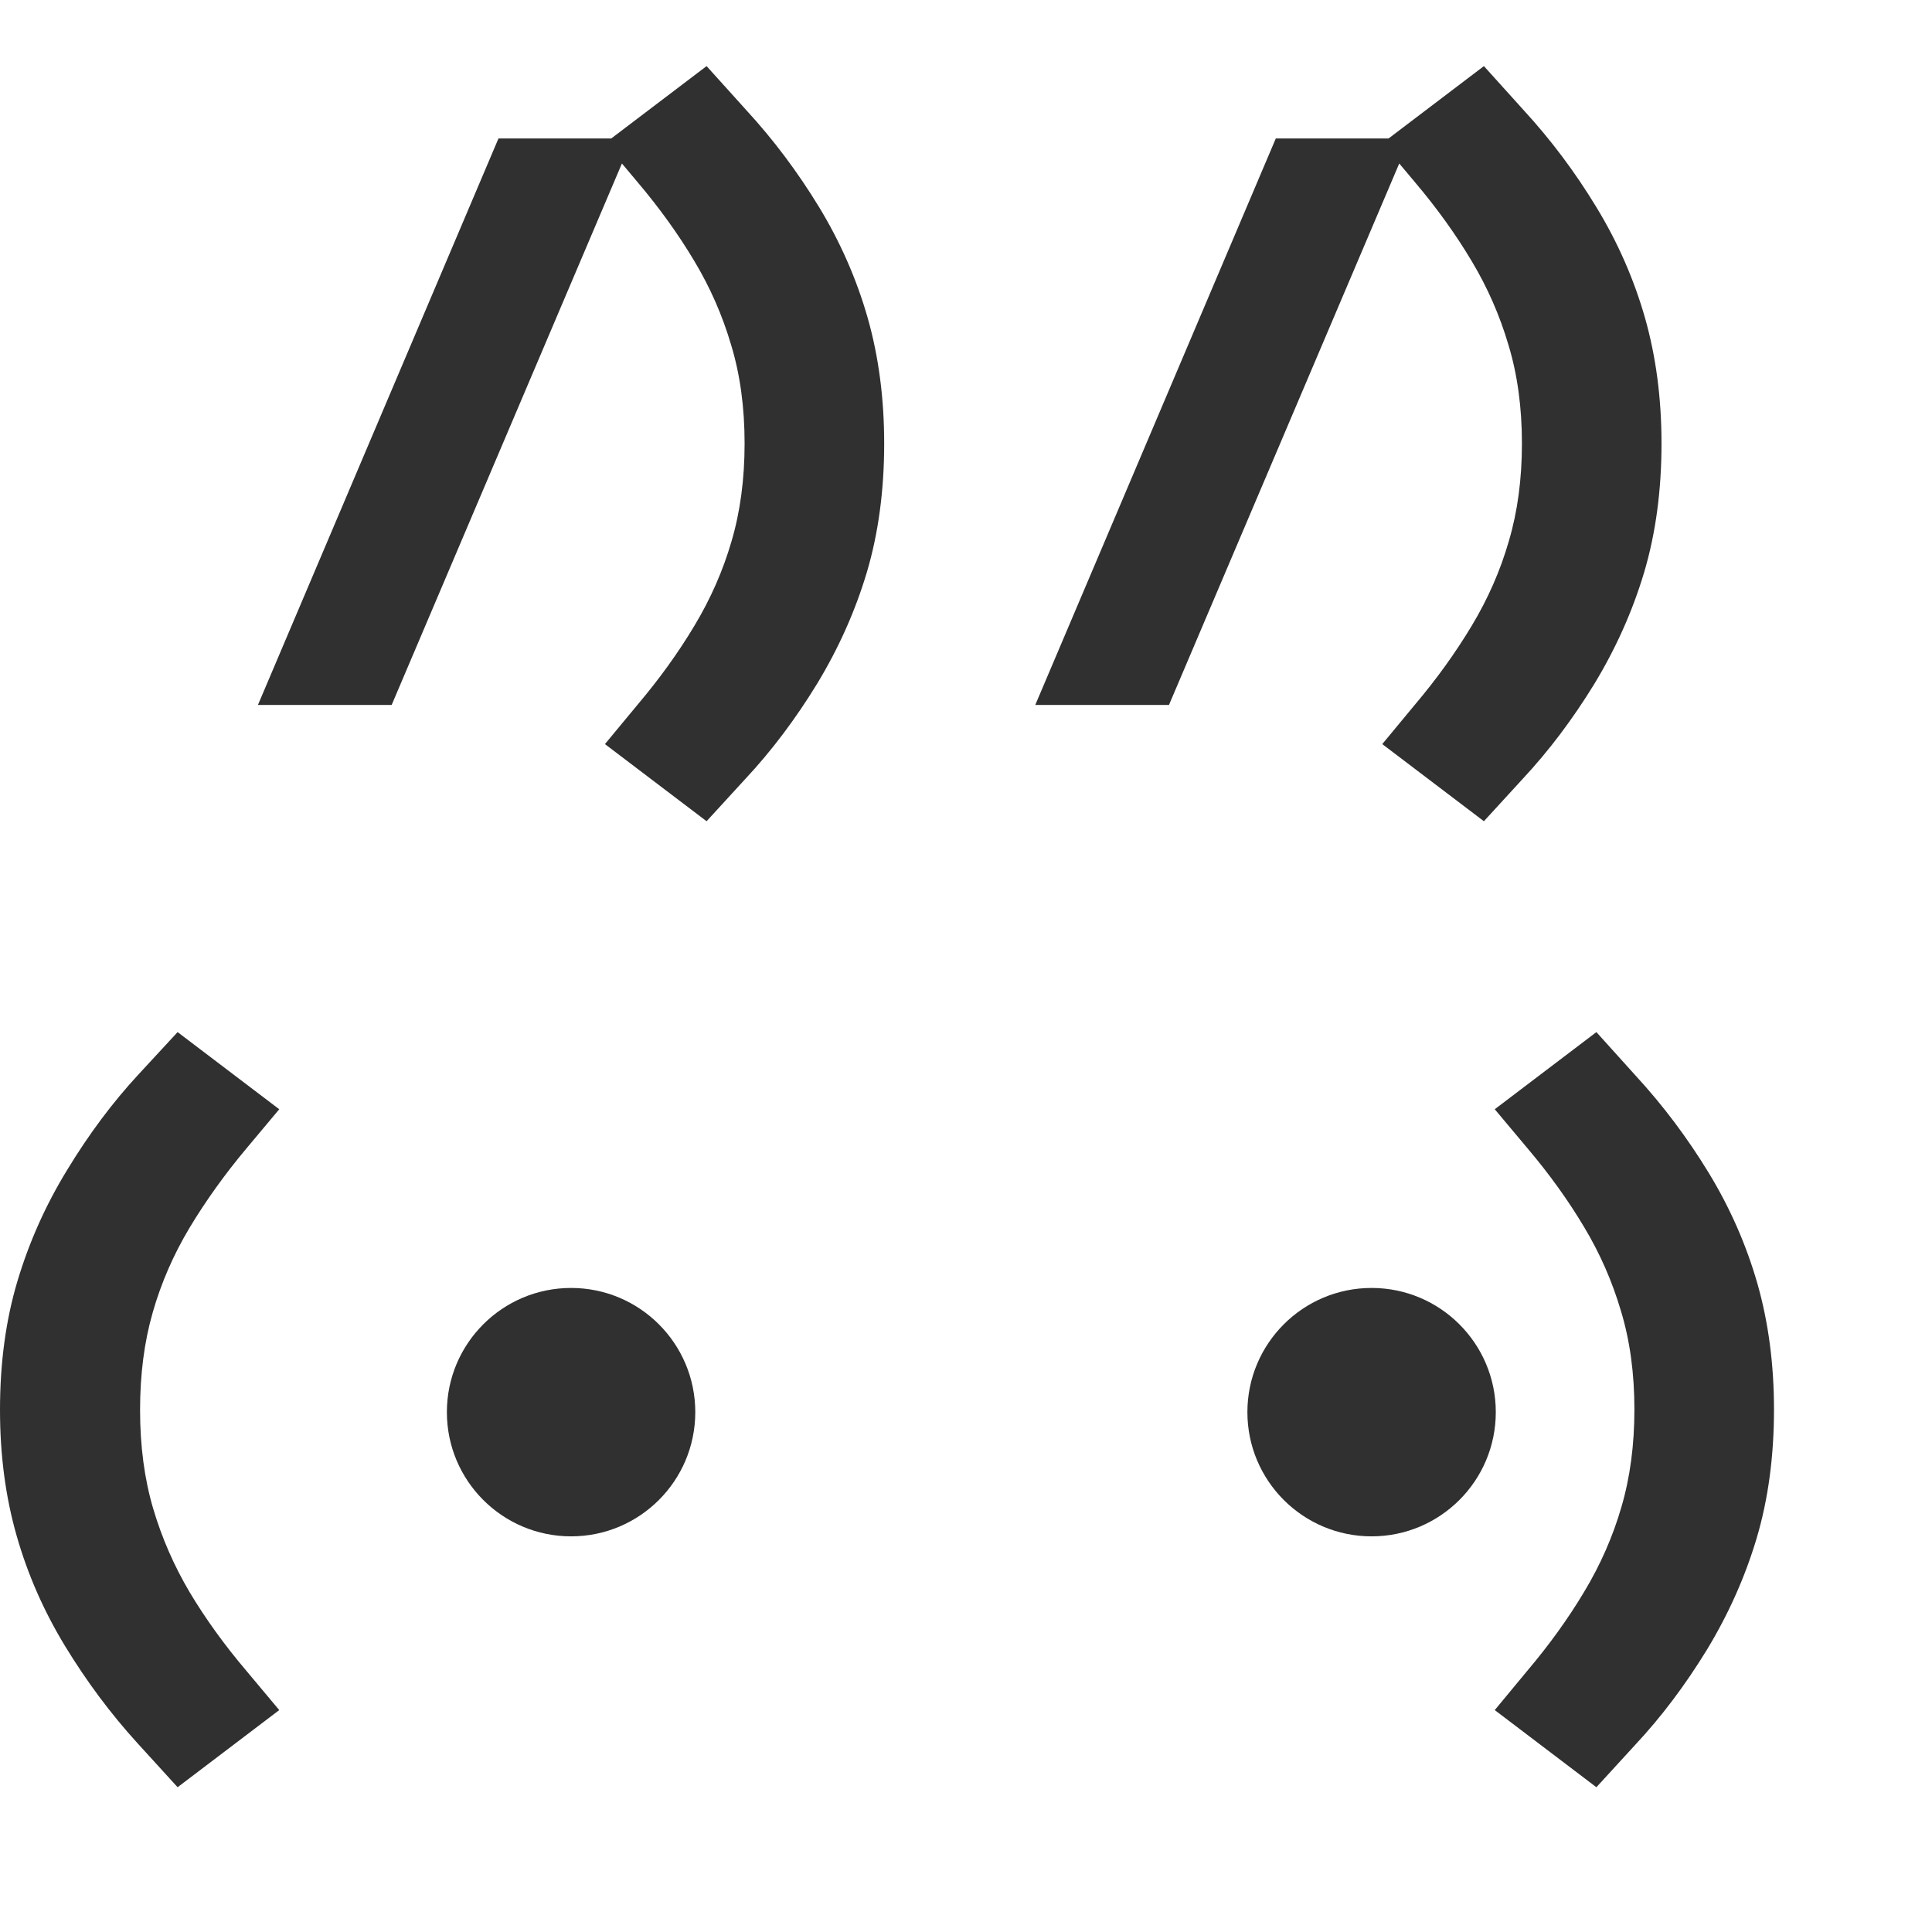
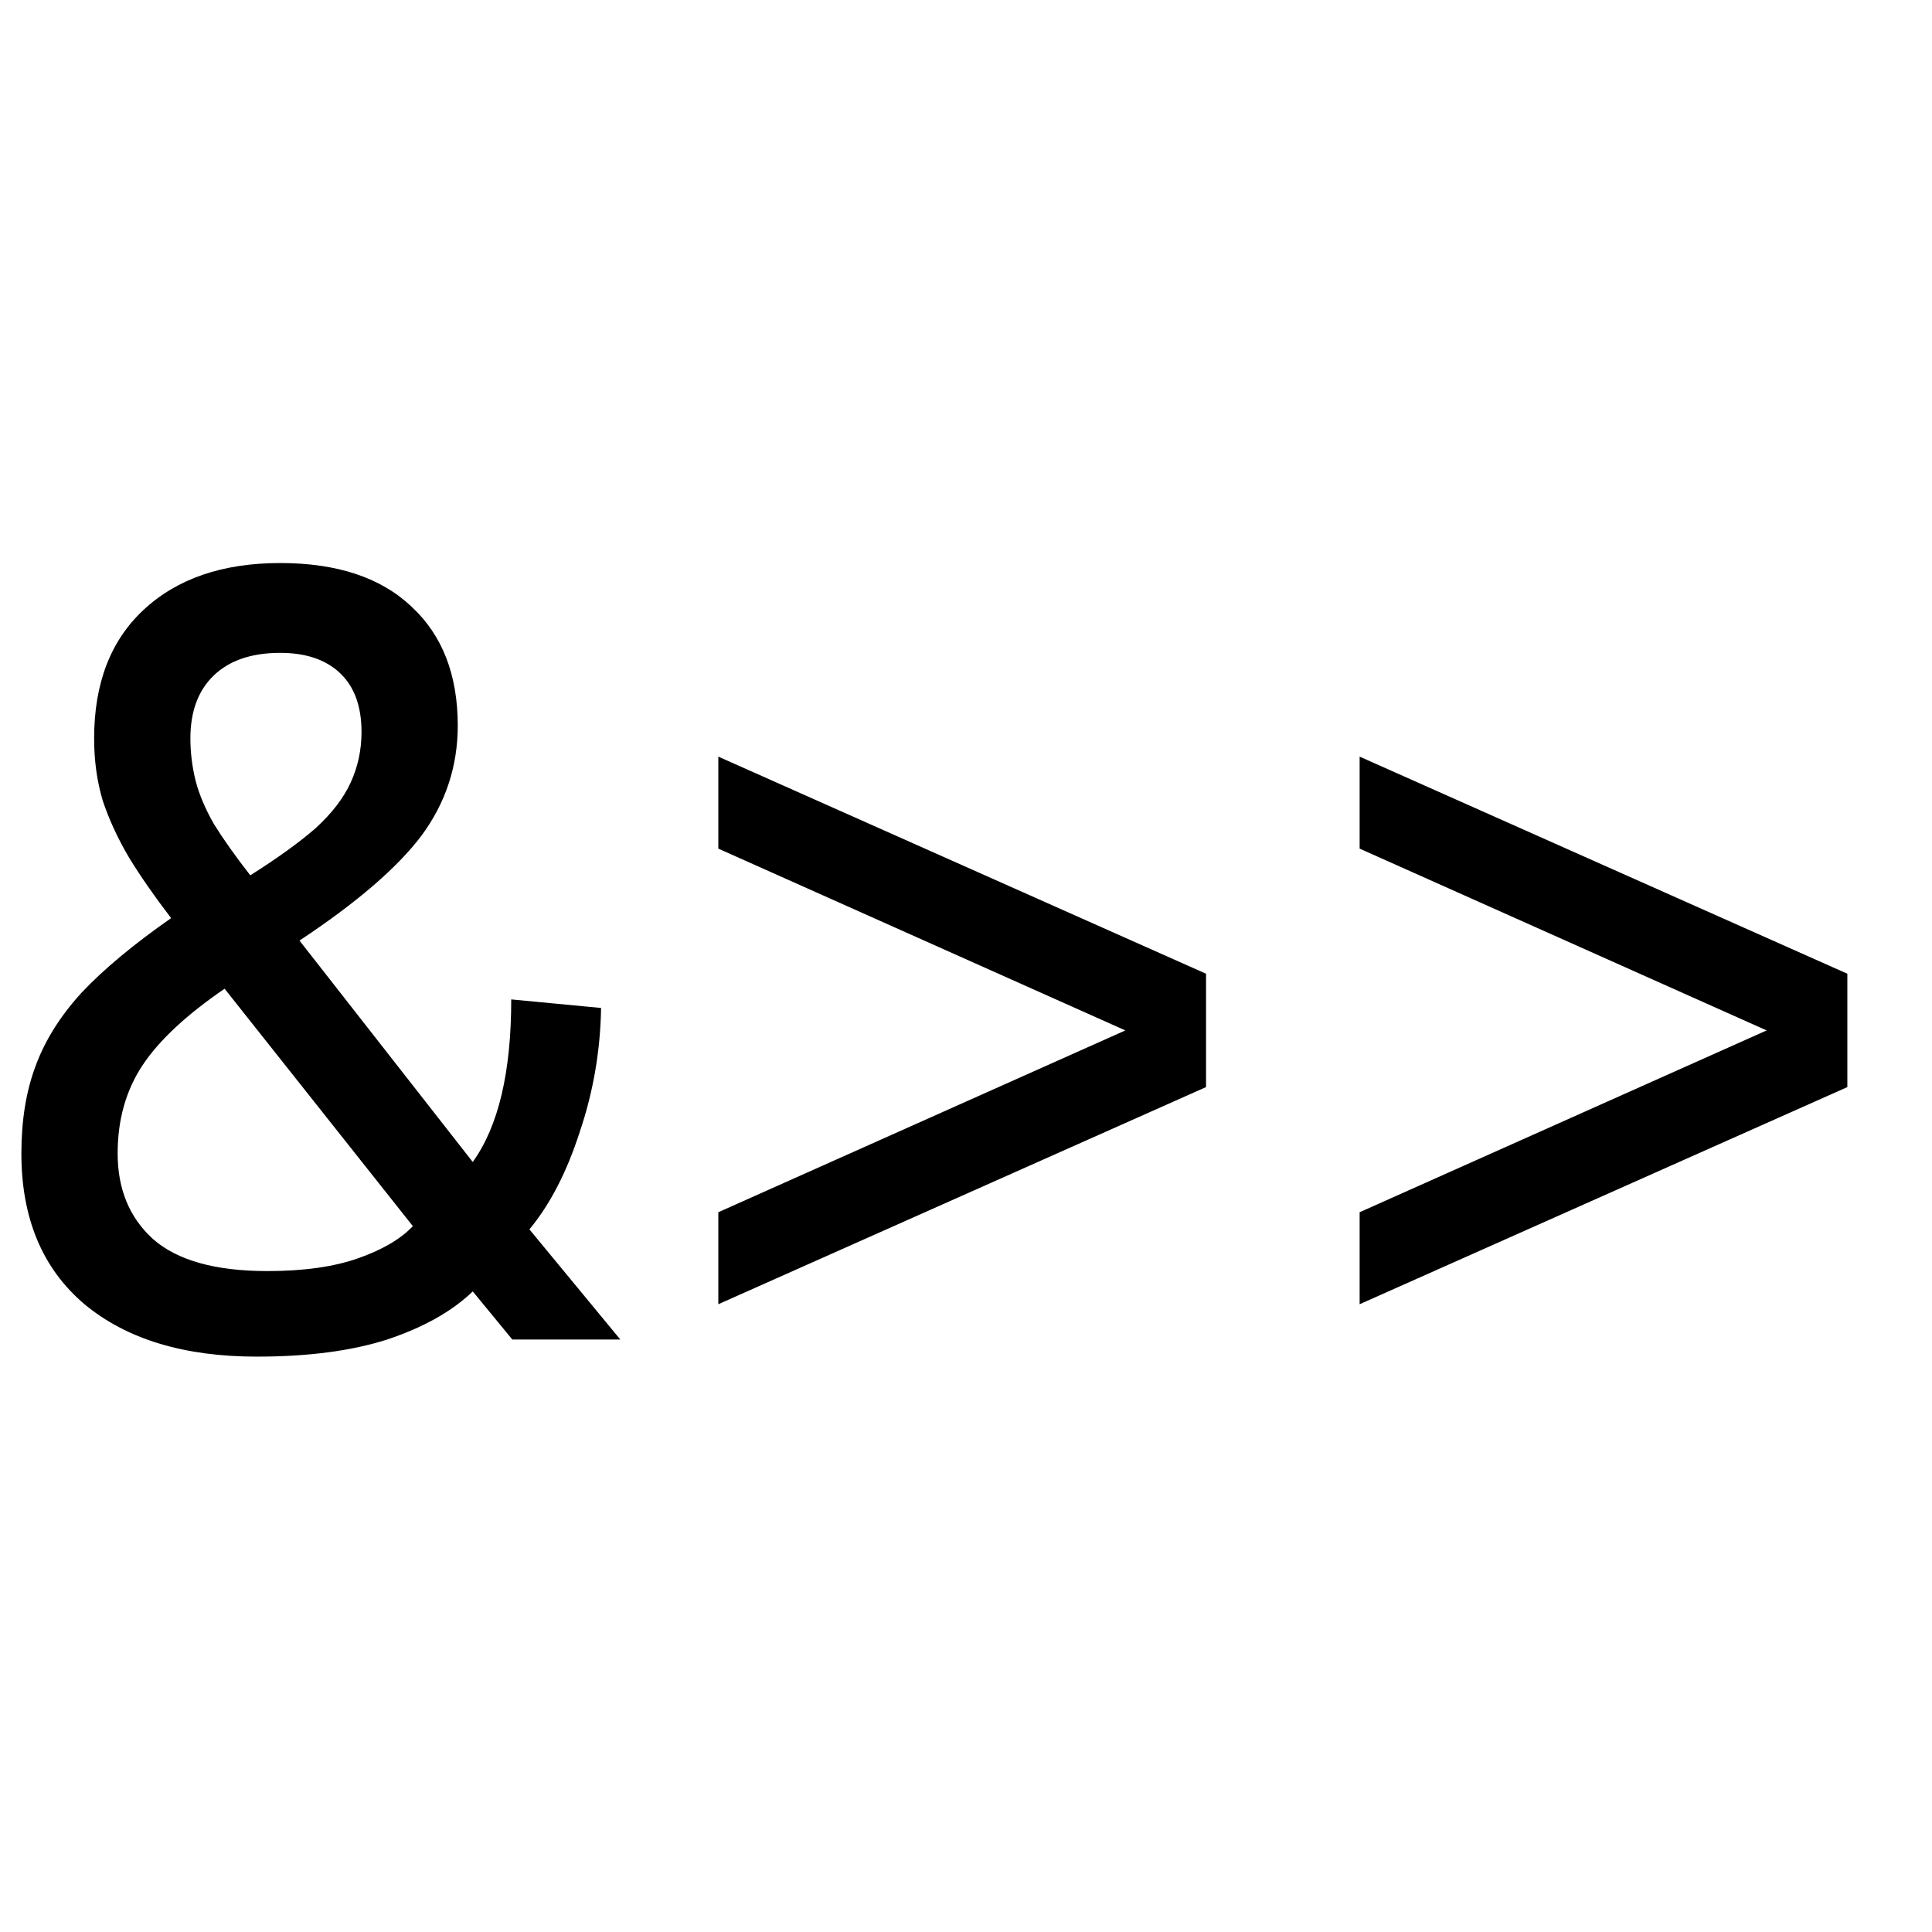
- <svg xmlns="http://www.w3.org/2000/svg" width="154" height="154" viewBox="0 0 154 154" fill="none">
-   <path d="M20.561 56.19L39.733 11.039H50.42L31.22 56.19H20.561ZM59.352 35.349C59.352 32.469 58.995 29.852 58.279 27.498C57.587 25.144 56.608 22.915 55.348 20.813C54.083 18.69 52.581 16.599 50.838 14.539C49.094 12.458 48.22 11.418 48.22 11.418L56.322 5.269C56.322 5.269 57.383 6.446 59.506 8.8C61.651 11.134 63.576 13.698 65.281 16.494C66.981 19.29 68.273 22.232 69.159 25.322C70.038 28.412 70.478 31.754 70.478 35.349C70.478 39.09 70.016 42.517 69.093 45.628C68.168 48.718 66.843 51.681 65.121 54.519C63.395 57.336 61.497 59.858 59.413 62.086C57.355 64.336 56.322 65.46 56.322 65.46L48.22 59.312C48.22 59.312 49.084 58.272 50.805 56.19C52.548 54.13 54.066 52.028 55.348 49.884C56.651 47.719 57.636 45.47 58.312 43.137C59.005 40.782 59.352 38.187 59.352 35.349Z" fill="#303030" />
-   <path d="M82.522 56.19L101.694 11.039H112.381L93.18 56.19H82.522ZM121.313 35.349C121.313 32.469 120.955 29.852 120.24 27.498C119.547 25.144 118.568 22.915 117.309 20.813C116.044 18.69 114.542 16.599 112.799 14.539C111.055 12.458 110.181 11.418 110.181 11.418L118.282 5.269C118.282 5.269 119.344 6.446 121.467 8.8C123.612 11.134 125.537 13.698 127.236 16.494C128.941 19.29 130.234 22.232 131.119 25.322C131.999 28.412 132.439 31.754 132.439 35.349C132.439 39.09 131.977 42.517 131.053 45.628C130.129 48.718 128.804 51.681 127.082 54.519C125.355 57.336 123.452 59.858 121.373 62.086C119.316 64.336 118.282 65.46 118.282 65.46L110.181 59.312C110.181 59.312 111.044 58.272 112.766 56.19C114.509 54.13 116.022 52.028 117.309 49.884C118.612 47.719 119.597 45.47 120.268 43.137C120.966 40.782 121.313 38.187 121.313 35.349Z" fill="#303030" />
-   <path d="M11.165 112.38C11.165 115.26 11.511 117.877 12.204 120.231C12.898 122.586 13.877 124.824 15.136 126.947C16.395 129.049 17.897 131.13 19.646 133.19C21.39 135.271 22.259 136.311 22.259 136.311L14.157 142.46C14.157 142.46 13.085 141.283 10.94 138.929C8.816 136.595 6.908 134.031 5.203 131.236C3.498 128.44 2.205 125.497 1.325 122.407C0.44 119.317 0 115.975 0 112.38C0 108.639 0.462 105.223 1.386 102.133C2.316 99.022 3.635 96.058 5.362 93.242C7.084 90.404 8.976 87.871 11.039 85.643C13.117 83.394 14.157 82.269 14.157 82.269L22.259 88.418C22.259 88.418 21.39 89.458 19.646 91.539C17.919 93.599 16.407 95.712 15.103 97.876C13.822 100.02 12.842 102.27 12.171 104.624C11.501 106.957 11.165 109.542 11.165 112.38ZM130.279 112.349C130.279 109.469 129.921 106.852 129.206 104.498C128.513 102.143 127.534 99.915 126.274 97.814C125.009 95.69 123.508 93.599 121.764 91.539C120.021 89.458 119.147 88.418 119.147 88.418L127.248 82.269C127.248 82.269 128.31 83.446 130.433 85.801C132.578 88.134 134.502 90.698 136.207 93.494C137.907 96.29 139.199 99.232 140.085 102.322C140.965 105.412 141.405 108.754 141.405 112.349C141.405 116.09 140.943 119.517 140.019 122.627C139.095 125.717 137.77 128.681 136.048 131.519C134.321 134.336 132.423 136.858 130.339 139.086C128.282 141.336 127.248 142.46 127.248 142.46L119.147 136.311C119.147 136.311 120.01 135.271 121.731 133.19C123.475 131.13 124.993 129.028 126.274 126.884C127.578 124.719 128.562 122.47 129.239 120.137C129.932 117.783 130.279 115.187 130.279 112.349Z" fill="#303030" />
-   <path d="M45.521 122.463C50.989 122.463 55.421 118.031 55.421 112.563C55.421 107.095 50.989 102.663 45.521 102.663C40.053 102.663 35.621 107.095 35.621 112.563C35.621 118.031 40.053 122.463 45.521 122.463Z" fill="#303030" />
-   <path d="M109.33 122.463C114.797 122.463 119.23 118.031 119.23 112.563C119.23 107.095 114.797 102.663 109.33 102.663C103.862 102.663 99.43 107.095 99.43 112.563C99.43 118.031 103.862 122.463 109.33 122.463Z" fill="#303030" />
+ <svg xmlns="http://www.w3.org/2000/svg" width="75" height="75" viewBox="0 0 75 75" fill="none">
+   <path d="M9.965 52.664C7.141 52.664 4.913 51.986 3.28 50.63C1.647 49.246 0.83 47.294 0.83 44.776C0.83 43.502 1.01 42.381 1.37 41.413C1.73 40.416 2.325 39.461 3.155 38.548C4.014 37.634 5.176 36.665 6.643 35.641C6.007 34.811 5.467 34.036 5.024 33.316C4.581 32.569 4.235 31.821 3.986 31.074C3.764 30.327 3.654 29.524 3.654 28.666C3.654 26.535 4.29 24.874 5.564 23.684C6.865 22.466 8.636 21.857 10.878 21.857C13.092 21.857 14.795 22.424 15.985 23.559C17.175 24.666 17.77 26.202 17.77 28.168C17.77 29.745 17.3 31.171 16.359 32.444C15.418 33.69 13.84 35.046 11.626 36.513L18.352 45.108C18.85 44.416 19.224 43.544 19.473 42.492C19.722 41.44 19.846 40.208 19.846 38.797L23.334 39.129C23.306 40.79 23.03 42.395 22.504 43.945C22.005 45.495 21.355 46.755 20.552 47.724L24.081 52H19.888L18.352 50.132C17.549 50.907 16.442 51.529 15.03 52C13.646 52.443 11.958 52.664 9.965 52.664ZM10.38 49.343C11.792 49.343 12.968 49.177 13.909 48.844C14.85 48.512 15.556 48.097 16.027 47.599L8.719 38.382C7.224 39.406 6.159 40.402 5.522 41.371C4.885 42.34 4.567 43.475 4.567 44.776C4.567 46.16 5.024 47.267 5.937 48.097C6.878 48.928 8.359 49.343 10.38 49.343ZM9.716 33.98C10.767 33.316 11.612 32.707 12.248 32.154C12.885 31.572 13.342 30.977 13.618 30.368C13.895 29.759 14.034 29.109 14.034 28.417C14.034 27.42 13.757 26.659 13.203 26.133C12.65 25.607 11.875 25.344 10.878 25.344C9.771 25.344 8.913 25.635 8.304 26.216C7.695 26.798 7.391 27.614 7.391 28.666C7.391 29.22 7.46 29.773 7.598 30.327C7.737 30.853 7.972 31.406 8.304 31.988C8.664 32.569 9.134 33.233 9.716 33.98ZM27.885 50.63V47.059L44.244 39.752V40.25L27.885 32.943V29.372L46.818 37.8V42.201L27.885 50.63ZM52.781 50.63V47.059L69.139 39.752V40.25L52.781 32.943V29.372L71.714 37.8V42.201L52.781 50.63Z" fill="black" />
</svg>
